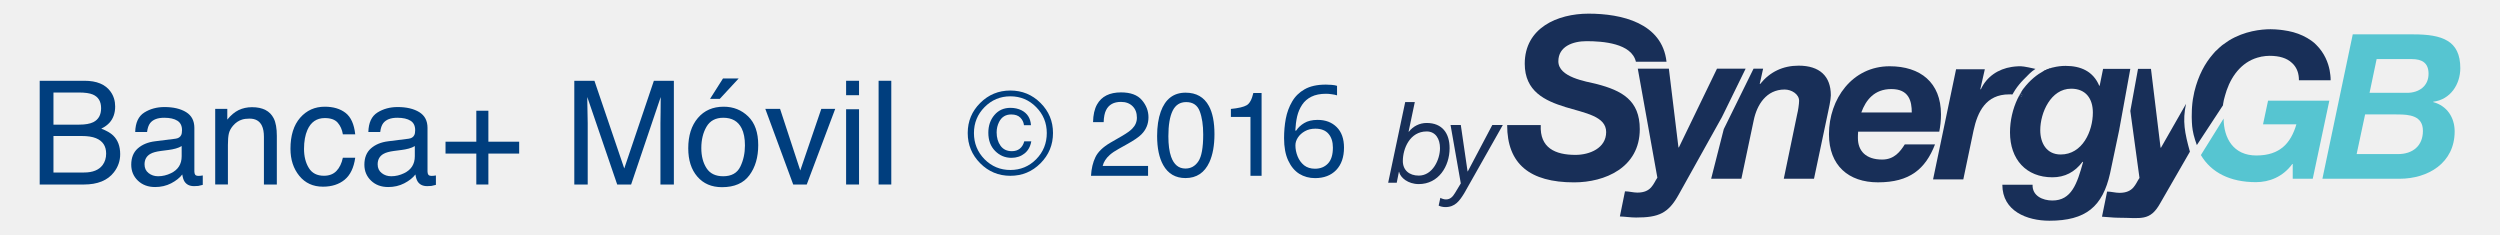
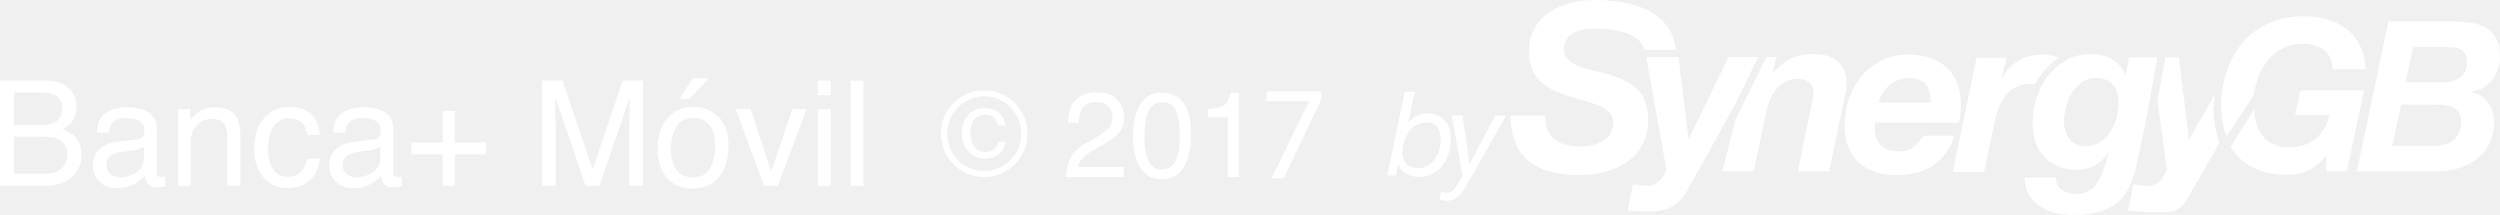
- <svg xmlns="http://www.w3.org/2000/svg" version="1.1" id="Layer_1" x="0px" y="0px" width="320px" height="30px" viewBox="0 0 320 30" enable-background="new 0 0 320 30" xml:space="preserve">
+ <svg xmlns="http://www.w3.org/2000/svg" version="1.1" id="Layer_1" x="0px" y="0px" width="313.806px" height="26.98px" viewBox="0 0 313.806 26.98" enable-background="new 0 0 313.806 26.98" xml:space="preserve">
  <g>
    <g>
-       <path fill="#56C5D1" d="M311.454,13.07v-0.051c2.172-0.26,3.465-2.201,3.465-4.296c0-3.521-2.302-4.325-6.001-4.325h-7.766    l-3.884,18.483h9.86c3.7,0,7.068-2.047,7.068-6.059C314.197,15.037,313.213,13.537,311.454,13.07z M306.951,19.723h-5.099v-0.004    h-0.202l1.084-5.075h3.987c0.021,0,0.04,0.006,0.057,0.006h0.142c1.48,0,3.214,0.156,3.214,2.094    C310.134,18.711,308.785,19.723,306.951,19.723z M308.113,11.882h-4.604V11.88h-0.206l0.907-4.322h4.294    c0.011,0,0.018,0.004,0.022,0.004h0.18c1.324,0,2.149,0.491,2.149,1.884C310.856,11.051,309.592,11.882,308.113,11.882z" />
+       <path fill="#FFFFFF" d="M127.377,20.611c-1.057,1.064-2.334,1.598-3.836,1.598s-2.781-0.533-3.84-1.598    c-1.059-1.062-1.588-2.346-1.588-3.85c0-1.496,0.529-2.771,1.588-3.824c1.059-1.055,2.338-1.582,3.84-1.582    s2.779,0.527,3.836,1.582c1.061,1.053,1.588,2.328,1.588,3.824C128.965,18.266,128.438,19.549,127.377,20.611 M120.26,13.469    c-0.904,0.912-1.355,2.012-1.355,3.303c0,1.301,0.451,2.406,1.342,3.324c0.91,0.914,2.006,1.375,3.295,1.375    s2.387-0.461,3.291-1.375c0.896-0.918,1.342-2.023,1.342-3.324c0-1.291-0.445-2.391-1.348-3.303    c-0.9-0.916-1.996-1.375-3.285-1.375C122.254,12.094,121.16,12.553,120.26,13.469 M125.342,19.369    c-0.465,0.365-1.02,0.549-1.662,0.549c-0.811,0-1.504-0.291-2.082-0.871c-0.572-0.582-0.861-1.354-0.861-2.32    c0-0.902,0.26-1.654,0.777-2.26c0.52-0.605,1.197-0.908,2.035-0.908c0.523,0,0.996,0.105,1.424,0.316    c0.73,0.379,1.129,1.01,1.193,1.893h-0.893c-0.045-0.371-0.197-0.691-0.467-0.961c-0.262-0.271-0.648-0.406-1.158-0.406    c-0.709,0-1.227,0.318-1.545,0.959c-0.207,0.408-0.312,0.85-0.312,1.324c0,0.674,0.17,1.24,0.502,1.703    c0.332,0.459,0.811,0.688,1.436,0.688c0.406,0,0.742-0.105,1.016-0.32c0.266-0.215,0.457-0.523,0.564-0.936h0.893    C126.09,18.482,125.803,19,125.342,19.369" />
+       <path fill="#FFFFFF" d="M134.365,19.83c0.334-0.676,0.971-1.289,1.918-1.84l1.42-0.818c0.637-0.371,1.082-0.688,1.34-0.949    c0.402-0.41,0.602-0.879,0.602-1.404c0-0.617-0.184-1.111-0.553-1.471c-0.367-0.361-0.861-0.543-1.479-0.543    c-0.908,0-1.541,0.344-1.889,1.037c-0.186,0.369-0.291,0.883-0.309,1.539h-1.354c0.016-0.92,0.188-1.674,0.512-2.252    c0.572-1.023,1.59-1.537,3.049-1.537c1.213,0,2.096,0.326,2.654,0.98c0.561,0.658,0.84,1.385,0.84,2.189    c0,0.846-0.297,1.57-0.896,2.17c-0.342,0.352-0.961,0.775-1.854,1.271l-1.01,0.562c-0.482,0.268-0.861,0.52-1.139,0.76    c-0.492,0.43-0.803,0.906-0.93,1.426h5.773v1.258h-7.258C133.85,21.297,134.043,20.504,134.365,19.83" />
+       <path fill="#FFFFFF" d="M148.807,13.32c0.473,0.873,0.711,2.066,0.711,3.584c0,1.438-0.219,2.627-0.645,3.568    c-0.621,1.348-1.635,2.023-3.043,2.023c-1.27,0-2.215-0.551-2.836-1.654c-0.518-0.922-0.779-2.158-0.779-3.709    c0-1.203,0.158-2.232,0.469-3.096c0.582-1.605,1.633-2.408,3.154-2.408C147.207,11.629,148.197,12.195,148.807,13.32     M147.469,20.369c0.408-0.611,0.613-1.748,0.613-3.412c0-1.203-0.148-2.189-0.443-2.967c-0.297-0.777-0.869-1.162-1.725-1.162    c-0.783,0-1.355,0.365-1.721,1.102c-0.363,0.736-0.543,1.822-0.543,3.254c0,1.078,0.115,1.945,0.348,2.602    c0.354,0.998,0.961,1.5,1.818,1.5C146.508,21.285,147.061,20.979,147.469,20.369" />
+       <path fill="#FFFFFF" d="M151.607,14.717v-1.02c0.961-0.094,1.629-0.25,2.008-0.469c0.381-0.219,0.664-0.738,0.85-1.555h1.049    v10.535h-1.418v-7.492H151.607z" />
+       <path fill="#FFFFFF" d="M0,10.115h5.709c1.553,0,2.66,0.461,3.318,1.385c0.385,0.545,0.578,1.176,0.578,1.887    c0,0.834-0.236,1.516-0.709,2.049c-0.248,0.281-0.602,0.539-1.059,0.771c0.672,0.26,1.184,0.549,1.516,0.873    c0.594,0.574,0.891,1.369,0.891,2.381c0,0.852-0.273,1.621-0.803,2.311c-0.803,1.029-2.076,1.545-3.828,1.545H0V10.115z     M5.041,15.695c0.762,0,1.354-0.105,1.777-0.314c0.664-0.328,0.998-0.922,0.998-1.777c0-0.863-0.352-1.445-1.062-1.744    c-0.398-0.168-0.994-0.254-1.779-0.254H1.752v4.09H5.041z M5.643,21.787c1.109,0,1.895-0.314,2.367-0.951    c0.299-0.402,0.443-0.885,0.443-1.455c0-0.959-0.43-1.611-1.297-1.961c-0.457-0.186-1.064-0.277-1.82-0.277H1.752v4.645H5.643z" />
+       <path fill="#FFFFFF" d="M17.262,17.492c0.369-0.047,0.617-0.205,0.746-0.465c0.07-0.146,0.107-0.354,0.107-0.625    c0-0.553-0.195-0.953-0.586-1.203c-0.393-0.25-0.955-0.375-1.684-0.375c-0.842,0-1.443,0.229-1.795,0.688    c-0.193,0.252-0.322,0.629-0.387,1.127h-1.508c0.029-1.189,0.412-2.016,1.156-2.48c0.736-0.467,1.592-0.697,2.566-0.697    c1.133,0,2.053,0.213,2.758,0.646c0.701,0.432,1.051,1.1,1.051,2.012v5.545c0,0.166,0.033,0.301,0.104,0.402    c0.068,0.104,0.215,0.154,0.434,0.154c0.074,0,0.156-0.004,0.244-0.014c0.09-0.01,0.186-0.021,0.285-0.037v1.191    c-0.25,0.072-0.441,0.117-0.572,0.133c-0.131,0.02-0.312,0.029-0.537,0.029c-0.559,0-0.963-0.199-1.217-0.594    c-0.133-0.209-0.223-0.506-0.277-0.889c-0.33,0.43-0.803,0.805-1.418,1.123c-0.619,0.316-1.295,0.475-2.043,0.475    c-0.891,0-1.619-0.271-2.186-0.812c-0.566-0.539-0.848-1.217-0.848-2.031c0-0.893,0.279-1.582,0.832-2.074    c0.559-0.49,1.289-0.793,2.193-0.904L17.262,17.492z M13.857,21.861c0.34,0.27,0.744,0.404,1.211,0.404    c0.568,0,1.123-0.133,1.652-0.395c0.9-0.439,1.35-1.152,1.35-2.146v-1.299c-0.199,0.127-0.453,0.23-0.762,0.316    c-0.311,0.082-0.615,0.141-0.916,0.178l-0.977,0.131c-0.588,0.074-1.027,0.195-1.324,0.363c-0.496,0.281-0.748,0.729-0.748,1.344    C13.344,21.225,13.516,21.592,13.857,21.861" />
+       <path fill="#FFFFFF" d="M22.338,13.693h1.539v1.363c0.453-0.561,0.938-0.967,1.443-1.213c0.51-0.244,1.078-0.365,1.701-0.365    c1.363,0,2.287,0.475,2.768,1.428c0.262,0.521,0.393,1.268,0.393,2.236v6.174h-1.645v-6.064c0-0.59-0.082-1.064-0.258-1.422    c-0.289-0.598-0.811-0.896-1.564-0.896c-0.383,0-0.697,0.037-0.943,0.115c-0.441,0.133-0.836,0.395-1.17,0.793    c-0.268,0.318-0.441,0.645-0.523,0.982c-0.08,0.338-0.121,0.822-0.121,1.451v5.041h-1.619V13.693z" />
+       <path fill="#FFFFFF" d="M38.93,14.203c0.682,0.529,1.09,1.436,1.227,2.725h-1.572c-0.096-0.592-0.314-1.086-0.656-1.479    c-0.34-0.393-0.887-0.588-1.645-0.588c-1.027,0-1.766,0.502-2.207,1.506c-0.289,0.652-0.432,1.457-0.432,2.414    c0,0.963,0.203,1.775,0.609,2.434c0.406,0.66,1.049,0.986,1.922,0.986c0.67,0,1.203-0.203,1.598-0.613    c0.389-0.408,0.662-0.967,0.811-1.678h1.572c-0.178,1.277-0.629,2.207-1.346,2.799c-0.719,0.592-1.641,0.885-2.76,0.885    c-1.256,0-2.26-0.459-3.008-1.377c-0.752-0.922-1.127-2.07-1.127-3.447c0-1.689,0.412-3.002,1.232-3.945    c0.82-0.941,1.867-1.408,3.135-1.408C37.367,13.416,38.252,13.678,38.93,14.203" />
+       <path fill="#FFFFFF" d="M46.934,17.492c0.373-0.047,0.619-0.205,0.744-0.465c0.076-0.146,0.107-0.354,0.107-0.625    c0-0.553-0.195-0.953-0.586-1.203c-0.389-0.25-0.951-0.375-1.684-0.375c-0.838,0-1.439,0.229-1.793,0.688    c-0.197,0.252-0.326,0.629-0.385,1.127h-1.51c0.031-1.189,0.414-2.016,1.154-2.48c0.736-0.467,1.596-0.697,2.57-0.697    c1.133,0,2.049,0.213,2.758,0.646c0.699,0.432,1.051,1.1,1.051,2.012v5.545c0,0.166,0.031,0.301,0.1,0.402    c0.07,0.104,0.215,0.154,0.438,0.154c0.076,0,0.152-0.004,0.242-0.014s0.188-0.021,0.287-0.037v1.191    c-0.252,0.072-0.443,0.117-0.574,0.133c-0.135,0.02-0.312,0.029-0.537,0.029c-0.559,0-0.961-0.199-1.217-0.594    c-0.131-0.209-0.223-0.506-0.277-0.889c-0.33,0.43-0.801,0.805-1.42,1.123c-0.615,0.316-1.295,0.475-2.039,0.475    c-0.895,0-1.619-0.271-2.188-0.812c-0.564-0.539-0.848-1.217-0.848-2.031c0-0.893,0.279-1.582,0.834-2.074    c0.557-0.49,1.291-0.793,2.193-0.904L46.934,17.492z M43.527,21.861c0.34,0.27,0.746,0.404,1.213,0.404    c0.568,0,1.121-0.133,1.652-0.395c0.9-0.439,1.35-1.152,1.35-2.146v-1.299c-0.199,0.127-0.451,0.23-0.764,0.316    c-0.309,0.082-0.617,0.141-0.914,0.178l-0.979,0.131c-0.586,0.074-1.023,0.195-1.32,0.363c-0.5,0.281-0.75,0.729-0.75,1.344    C43.016,21.225,43.186,21.592,43.527,21.861" />
+       <polygon fill="#FFFFFF" points="51.652,19.381 51.652,17.871 55.566,17.871 55.566,13.926 57.107,13.926 57.107,17.871     61.023,17.871 61.023,19.381 57.107,19.381 57.107,23.316 55.566,23.316 55.566,19.381   " />
+       <path fill="#FFFFFF" d="M68.043,10.115h2.561L74.4,21.277l3.766-11.162h2.543v13.201h-1.707v-7.791c0-0.27,0.01-0.715,0.021-1.34    c0.01-0.621,0.016-1.291,0.016-2.002l-3.77,11.133h-1.768l-3.809-11.133v0.404c0,0.322,0.01,0.812,0.025,1.477    c0.02,0.66,0.029,1.15,0.029,1.461v7.791h-1.705V10.115z" />
+       <path fill="#FFFFFF" d="M90.172,14.654c0.852,0.824,1.275,2.039,1.275,3.645c0,1.551-0.373,2.83-1.125,3.842    c-0.748,1.01-1.908,1.518-3.486,1.518c-1.316,0-2.359-0.449-3.135-1.344c-0.77-0.895-1.156-2.098-1.156-3.605    c0-1.615,0.406-2.9,1.223-3.859c0.812-0.955,1.906-1.434,3.283-1.434C88.279,13.416,89.318,13.828,90.172,14.654 M89.172,21.049    c0.391-0.811,0.588-1.713,0.588-2.707c0-0.896-0.141-1.627-0.426-2.189c-0.449-0.885-1.227-1.328-2.33-1.328    c-0.979,0-1.688,0.375-2.133,1.131c-0.441,0.754-0.664,1.664-0.664,2.729c0,1.023,0.223,1.875,0.664,2.559    c0.445,0.682,1.15,1.023,2.117,1.023C88.047,22.266,88.773,21.859,89.172,21.049 M88.959,9.82l-2.398,2.596h-1.244l1.648-2.596    H88.959z" />
+       <polygon fill="#FFFFFF" points="94.229,13.693 96.803,21.527 99.477,13.693 101.248,13.693 97.625,23.316 95.902,23.316     92.354,13.693   " />
+       <path fill="#FFFFFF" d="M102.637,10.115h1.643v1.834h-1.643V10.115z M102.637,13.736h1.643v9.578h-1.643V13.736z" />
+       <rect x="106.77" y="10.115" fill="#FFFFFF" width="1.617" height="13.203" />
      <g>
-         <path fill="#182F58" d="M182.614,15.74c-0.911,0-1.736,0.418-2.287,1.129l-0.026-0.029l0.794-3.774h-1.229l-2.181,10.323h1.098     l0.273-1.387h0.031c0.156,0.736,1.139,1.561,2.514,1.561c2.529,0,3.948-2.27,3.948-4.598     C185.549,17.057,184.606,15.74,182.614,15.74z M181.601,22.477c-1.213,0-2.038-0.693-2.038-1.863c0-1.59,0.896-3.789,3.052-3.789     c1.141,0,1.705,0.955,1.705,2.141C184.319,20.426,183.379,22.477,181.601,22.477z" />
-         <path fill="#182F58" d="M187.878,21.939h-0.029l-0.866-5.941h-1.314l1.314,7.475l-0.75,1.242     c-0.288,0.477-0.608,0.812-1.159,0.812c-0.216,0-0.521-0.09-0.71-0.205l-0.215,0.998c0.233,0.115,0.566,0.188,0.854,0.188     c1.256,0,1.809-0.793,2.414-1.766l4.945-8.744h-1.346L187.878,21.939z" />
+         <path fill="#FFFFFF" d="M310.275,11.521v-0.049c2.213-0.266,3.529-2.24,3.529-4.373c0-3.586-2.342-4.402-6.109-4.402h-7.904     l-3.953,18.811h10.037c3.766,0,7.193-2.08,7.193-6.164C313.068,13.525,312.066,11.998,310.275,11.521z M305.691,18.295h-5.188     v-0.002h-0.209l1.107-5.164h4.059c0.021,0,0.039,0.002,0.059,0.002h0.145c1.504,0,3.268,0.16,3.268,2.135     C308.932,17.266,307.562,18.295,305.691,18.295z M306.877,10.314h-4.688v-0.002h-0.207l0.922-4.4h4.373     c0.008,0,0.016,0.002,0.021,0.002h0.182c1.346,0,2.189,0.502,2.189,1.922C309.67,9.469,308.381,10.314,306.877,10.314z" />
+         <g>
+           <path fill="#FFFFFF" d="M179.129,14.242c-0.928,0-1.768,0.426-2.326,1.146l-0.029-0.027l0.811-3.842h-1.252l-2.221,10.508h1.117      l0.279-1.414h0.029c0.162,0.752,1.162,1.59,2.561,1.59c2.576,0,4.018-2.311,4.018-4.68      C182.115,15.582,181.158,14.242,179.129,14.242z M178.098,21.1c-1.234,0-2.074-0.705-2.074-1.898      c0-1.619,0.912-3.855,3.105-3.855c1.162,0,1.734,0.971,1.734,2.178C180.863,19.01,179.908,21.1,178.098,21.1z" />
+           <path fill="#FFFFFF" d="M184.49,20.553h-0.031l-0.881-6.047h-1.34l1.34,7.605l-0.766,1.266c-0.295,0.486-0.617,0.824-1.18,0.824      c-0.221,0-0.529-0.088-0.721-0.205l-0.221,1.014c0.236,0.119,0.576,0.193,0.869,0.193c1.281,0,1.84-0.809,2.457-1.795      l5.033-8.902h-1.367L184.49,20.553z" />
+         </g>
+         <polygon fill="#FFFFFF" points="218.072,11.781 217.6,12.746 218.035,11.969    " />
+         <g>
+           <path fill="#FFFFFF" d="M206.895,15.047c0-3.762-2.322-5.025-5.611-5.879c-1.441-0.352-4.998-0.881-4.998-2.967      c0-1.943,1.91-2.617,3.674-2.617c2.146,0,5.869,0.277,6.432,2.68h3.986C209.818,1.203,204.516,0,200.225,0      c-4.057,0-8.318,1.852-8.318,6.525c0,3.611,2.646,4.816,5.291,5.641c2.615,0.795,5.32,1.205,5.32,3.262      c0,2.086-2.145,2.971-3.998,2.971c-2.643,0-4.674-0.912-4.525-3.883h-4.377c0,5.059,2.938,7.467,8.727,7.467      C202.34,21.982,206.895,20.07,206.895,15.047z" />
+           <path fill="#FFFFFF" d="M227.596,6.775c-2.051,0-3.744,0.805-5.021,2.389h-0.055l0.445-2h-1.242l-3.887,7.881l-1.643,6.463      h3.939l1.609-7.629c0.416-1.998,1.639-3.994,4.023-3.994c0.916,0,1.887,0.611,1.887,1.471c0,0.389-0.137,1.328-0.25,1.746      l-1.746,8.406h3.938l1.777-8.406c0.109-0.498,0.418-1.885,0.418-2.467C231.789,8.137,230.316,6.775,227.596,6.775z" />
+           <path fill="#FFFFFF" d="M218.072,12.51l2.619-5.346h-1.502h-2.23L211.99,17.43h-0.055l-1.248-10.266h-4.051l2.553,14.207      c-0.527,0.75-0.75,1.941-2.607,1.941c-0.527,0-1.084-0.166-1.611-0.166l-0.666,3.275c0.695,0.025,1.416,0.137,2.109,0.137      c2.969,0,4.217-0.555,5.576-3.023l5.609-10.061L218.072,12.51z" />
+           <g>
+             <path fill="#FFFFFF" d="M245.916,15.373c0.139-0.695,0.223-1.471,0.223-2.248c0-4.162-2.691-6.271-6.689-6.271       c-4.883,0-7.906,4.271-7.906,8.854c0,4.078,2.553,6.268,6.383,6.268c4.135,0,6.186-1.719,7.434-4.939h-3.939       c-0.584,0.918-1.359,1.971-2.941,1.971c-2.135,0-3.164-1.135-3.164-2.801c0-0.223,0-0.473,0.029-0.832H245.916z M239.672,9.822       c2.303,0,2.662,1.582,2.662,3.053h-6.576C236.344,11.266,237.451,9.822,239.672,9.822z" />
+           </g>
+           <path fill="#FFFFFF" d="M256.266,6.854c-0.025,0-0.053,0.006-0.08,0.006c0.033-0.002,0.062-0.004,0.096-0.004      C256.277,6.855,256.271,6.854,256.266,6.854z" />
+           <path fill="#FFFFFF" d="M256.682,10.768l0.039-0.195l-0.203-0.174c-0.062,0.098-0.123,0.197-0.184,0.299      C256.451,10.721,256.566,10.742,256.682,10.768z" />
+           <path fill="#FFFFFF" d="M278.068,11.75l-3.264,5.711h-0.055l-1.248-10.266h-1.693l-0.998,5.482l1.193,8.723      c-0.527,0.752-0.75,1.945-2.607,1.945c-0.527,0-1.084-0.168-1.611-0.168l-0.666,3.275c0.695,0.025,1.416,0.137,2.109,0.137      c2.969,0,4.146,0.529,5.506-1.941l3.84-6.664C277.895,15.539,277.584,13.984,278.068,11.75z" />
+           <path fill="#FFFFFF" d="M255.445,10.535c0.111-0.203,0.229-0.4,0.352-0.588c0.336-0.508,0.705-0.955,1.086-1.342      c0.596-0.602,1.014-1.068,1.568-1.41c-1.494-0.336-1.744-0.352-2.17-0.34c-0.033,0-0.062,0.002-0.096,0.004      c-0.146,0.002-0.295,0.014-0.439,0.027c-0.158,0.016-0.283,0.035-0.389,0.053c-1.742,0.262-3.273,1.258-4.031,2.938      l-0.055-0.055l0.582-2.582h-3.744l-3,14.346h3.941l1.332-6.354c0.527-2.441,1.609-4.715,4.633-4.715      C255.24,10.518,255.223,10.502,255.445,10.535z" />
+           <path fill="#FFFFFF" d="M269.377,15.08h-0.002l0.752-4.129l0.684-3.756V7.193h-3.549l-0.445,2.193h-0.055      c-0.805-1.887-2.414-2.582-4.385-2.582c-0.559,0-1.086,0.068-1.584,0.191c-0.156,0.055-0.736,0.17-1.297,0.482      c-0.811,0.449-1.715,1.119-2.604,2.285c-0.119,0.156-0.262,0.463-0.375,0.635l0.203,0.174l-0.039,0.195      c-0.115-0.025-0.23-0.047-0.348-0.07c-0.068,0.119-0.137,0.238-0.203,0.365c-0.648,1.355-0.996,2.895-0.996,4.4      c0,3.523,2.109,5.855,5.521,5.855c1.609,0,2.914-0.666,3.939-2.027l0.055,0.057c-0.775,2.803-1.496,4.996-3.994,4.996      c-1.275,0-2.637-0.611-2.582-2.055h-3.938c0,3.441,3.217,4.691,6.131,4.691c4.746,0,6.939-1.834,7.908-6.189L269.377,15.08z       M261.738,18.35c-1.83,0-2.664-1.471-2.664-3.164c0-2.303,1.389-5.41,4.025-5.41c1.914,0,2.828,1.303,2.828,3.107      C265.928,15.324,264.57,18.35,261.738,18.35z" />
+           <path fill="#FFFFFF" d="M259.496,7.479c0.047,0.02,0.096,0.035,0.143,0.057c0.562-0.312,0.998-0.484,1.154-0.539      C260.334,7.111,259.904,7.275,259.496,7.479z" />
+           <path fill="#FFFFFF" d="M256.318,10.693c-0.064,0.121-0.127,0.244-0.188,0.369c0.066-0.127,0.135-0.246,0.203-0.365      C256.328,10.695,256.324,10.695,256.318,10.693z" />
+           <path fill="#FFFFFF" d="M256.518,10.398l-0.025-0.02c-0.061,0.104-0.119,0.207-0.174,0.314c0.006,0.002,0.01,0.002,0.016,0.004      C256.395,10.596,256.455,10.496,256.518,10.398z" />
+           <path fill="#FFFFFF" d="M256.863,9.904l0.029-0.141c-0.141,0.199-0.275,0.404-0.4,0.615l0.025,0.02      C256.631,10.227,256.742,10.062,256.863,9.904z" />
+         </g>
+         <path fill="#FFFFFF" d="M282.902,11.758c0-0.006,0-0.01,0-0.012c0.057-0.406,0.121-0.6,0.26-1.098     c0.004-0.027,0.014-0.055,0.021-0.08c0.053-0.186,0.107-0.373,0.172-0.562c0.732-2.121,2.193-3.924,4.459-4.387     c0.016-0.006,0.027-0.012,0.045-0.016c0,0,0.049-0.008,0.115-0.016c0.314-0.057,0.639-0.092,0.982-0.092     c1.266,0,2.252,0.291,2.912,0.924c0.084,0.074,0.162,0.152,0.236,0.234c0.012,0.016,0.023,0.033,0.035,0.051     c0.387,0.463,0.643,1.096,0.637,1.979h4.135c0-0.473-0.057-0.9-0.133-1.32c-0.189-0.945-0.652-2.223-1.738-3.295     c-0.094-0.088-0.178-0.182-0.277-0.264c-0.117-0.1-0.248-0.197-0.377-0.295c-0.684-0.477-1.465-0.85-2.338-1.092     c-0.012-0.006-0.025-0.008-0.037-0.012c-0.402-0.109-0.828-0.186-1.26-0.248c-0.125-0.018-0.246-0.039-0.381-0.053     c-0.418-0.045-0.846-0.072-1.283-0.076c-1.252,0.006-3.385,0.229-5.416,1.463c-0.123,0.078-0.242,0.166-0.361,0.25     c-0.178,0.119-0.354,0.234-0.529,0.371c-0.252,0.205-0.494,0.428-0.73,0.656c-0.053,0.055-0.109,0.098-0.164,0.152     c-0.107,0.113-0.203,0.24-0.311,0.357c-1.025,1.174-1.898,2.748-2.424,4.902c-0.07,0.309-0.135,0.629-0.189,0.965     c0,0.014-0.002,0.027-0.004,0.043c-0.049,0.307-0.082,0.629-0.105,0.959c-0.012,0.115-0.018,0.234-0.023,0.355     c-0.016,0.283-0.023,0.57-0.018,0.863c0,0.086,0.002,0.174,0.002,0.26c0.027,0.805,0.039,1.266,0.244,2.145     c0.102,0.441,0.262,0.898,0.42,1.357l3.404-5.184C282.891,11.881,282.893,11.826,282.902,11.758z" />
+         <path fill="#FFFFFF" d="M288.1,14.422h4.346c-0.713,2.396-2.084,4.055-5.217,4.055c-2.986,0-4.25-2.244-4.264-4.809l-2.961,4.756     c1.344,2.279,3.805,3.531,7.172,3.531c1.74,0,3.502-0.686,4.742-2.371h0.053v1.922h2.609l2.158-10.166h-7.982L288.1,14.422z" />
      </g>
-       <polygon fill="#182F58" points="220.873,13.321 220.407,14.272 220.836,13.505   " />
      <g>
-         <path fill="#182F58" d="M209.891,16.529c0-3.693-2.28-4.934-5.516-5.774c-1.414-0.346-4.906-0.863-4.906-2.912     c0-1.912,1.876-2.573,3.609-2.573c2.107,0,5.764,0.274,6.319,2.634h3.917c-0.554-4.973-5.76-6.156-9.978-6.156     c-3.983,0-8.169,1.819-8.169,6.41c0,3.551,2.599,4.734,5.194,5.543c2.57,0.781,5.228,1.186,5.228,3.204     c0,2.053-2.106,2.92-3.929,2.92c-2.595,0-4.59-0.896-4.443-3.814h-4.301c0,4.969,2.887,7.332,8.574,7.332     C205.415,23.342,209.891,21.467,209.891,16.529z" />
-         <path fill="#182F58" d="M230.229,8.404c-2.018,0-3.679,0.793-4.933,2.347h-0.051l0.434-1.964h-1.223l-3.814,7.743l-1.615,6.352     h3.87l1.582-7.497c0.406-1.962,1.607-3.926,3.952-3.926c0.896,0,1.854,0.6,1.854,1.444c0,0.385-0.136,1.306-0.247,1.719     l-1.714,8.259h3.868l1.744-8.259c0.109-0.489,0.411-1.852,0.411-2.425C234.347,9.742,232.902,8.404,230.229,8.404z" />
-         <path fill="#182F58" d="M220.873,14.039l2.57-5.252h-1.475h-2.191l-4.881,10.084h-0.053l-1.228-10.084h-3.979l2.507,13.956     c-0.518,0.738-0.737,1.91-2.561,1.91c-0.52,0-1.066-0.164-1.584-0.164l-0.654,3.219c0.685,0.023,1.39,0.135,2.074,0.135     c2.914,0,4.141-0.545,5.477-2.973l5.511-9.883L220.873,14.039z" />
-         <g>
-           <path fill="#182F58" d="M248.226,16.852c0.136-0.684,0.22-1.446,0.22-2.209c0-4.089-2.646-6.162-6.572-6.162      c-4.797,0-7.766,4.199-7.766,8.7c0,4.006,2.505,6.158,6.27,6.158c4.06,0,6.073-1.691,7.302-4.852h-3.871      c-0.571,0.898-1.336,1.936-2.888,1.936c-2.099,0-3.109-1.117-3.109-2.752c0-0.221,0-0.467,0.028-0.818H248.226z M242.091,11.399      c2.265,0,2.616,1.554,2.616,2.999h-6.459C238.821,12.815,239.91,11.399,242.091,11.399z" />
-         </g>
-         <path fill="#182F58" d="M258.392,8.48c-0.023,0-0.051,0.006-0.077,0.006c0.033-0.002,0.061-0.002,0.093-0.002     C258.403,8.484,258.396,8.48,258.392,8.48z" />
-         <path fill="#182F58" d="M258.801,12.328l0.042-0.191l-0.201-0.17c-0.062,0.093-0.121,0.191-0.181,0.292     C258.574,12.281,258.688,12.304,258.801,12.328z" />
-         <path fill="#182F58" d="M279.812,13.293l-3.204,5.609h-0.056l-1.227-10.084h-1.659l-0.984,5.384l1.172,8.572     c-0.517,0.736-0.734,1.91-2.561,1.91c-0.519,0-1.065-0.164-1.583-0.164l-0.655,3.217c0.685,0.027,1.392,0.133,2.075,0.133     c2.914,0,4.07,0.521,5.406-1.906l3.773-6.549C279.642,17.016,279.337,15.488,279.812,13.293z" />
-         <path fill="#182F58" d="M257.586,12.097c0.11-0.199,0.227-0.392,0.347-0.578c0.33-0.497,0.693-0.936,1.068-1.316     c0.583-0.592,0.996-1.049,1.538-1.385c-1.467-0.332-1.713-0.344-2.132-0.334c-0.032,0-0.06,0-0.093,0.002     c-0.145,0.004-0.287,0.016-0.431,0.029c-0.156,0.017-0.28,0.033-0.383,0.051c-1.711,0.26-3.217,1.236-3.961,2.889l-0.054-0.056     l0.573-2.535h-3.68l-2.945,14.095h3.871l1.308-6.246c0.516-2.397,1.58-4.633,4.554-4.633     C257.385,12.08,257.368,12.068,257.586,12.097z" />
-         <path fill="#182F58" d="M271.274,16.564h-0.004l0.74-4.057l0.671-3.689V8.815h-3.487l-0.436,2.155h-0.056     c-0.787-1.854-2.372-2.537-4.308-2.537c-0.545,0-1.064,0.068-1.556,0.188c-0.153,0.055-0.723,0.169-1.271,0.475     c-0.802,0.443-1.685,1.1-2.561,2.246c-0.117,0.153-0.255,0.455-0.366,0.625l0.201,0.17l-0.042,0.191     c-0.113-0.023-0.227-0.047-0.34-0.069c-0.069,0.115-0.136,0.235-0.2,0.358c-0.636,1.332-0.979,2.844-0.979,4.327     c0,3.459,2.071,5.75,5.425,5.75c1.583,0,2.863-0.654,3.868-1.992l0.058,0.055c-0.761,2.754-1.474,4.908-3.926,4.908     c-1.251,0-2.591-0.602-2.535-2.018h-3.87c0,3.381,3.161,4.605,6.021,4.605c4.663,0,6.818-1.801,7.771-6.078L271.274,16.564z      M263.771,19.775c-1.8,0-2.618-1.445-2.618-3.107c0-2.261,1.362-5.315,3.954-5.315c1.879,0,2.779,1.279,2.779,3.054     C267.886,16.805,266.552,19.775,263.771,19.775z" />
-         <path fill="#182F58" d="M261.568,9.095c0.045,0.021,0.093,0.037,0.14,0.057c0.552-0.306,0.979-0.477,1.132-0.531     C262.389,8.735,261.967,8.896,261.568,9.095z" />
-         <path fill="#182F58" d="M258.445,12.254c-0.062,0.118-0.124,0.239-0.185,0.362c0.064-0.123,0.131-0.243,0.2-0.358     C258.454,12.256,258.452,12.256,258.445,12.254z" />
-         <path fill="#182F58" d="M258.642,11.966l-0.024-0.021c-0.061,0.102-0.118,0.204-0.172,0.309c0.007,0.002,0.009,0.002,0.016,0.004     C258.521,12.158,258.579,12.059,258.642,11.966z" />
-         <path fill="#182F58" d="M258.981,11.481l0.026-0.14c-0.136,0.195-0.271,0.397-0.391,0.604l0.024,0.021     C258.753,11.796,258.863,11.634,258.981,11.481z" />
-       </g>
-       <path fill="#182F58" d="M284.562,13.298c0-0.005,0-0.008,0-0.008c0.053-0.402,0.117-0.591,0.251-1.083    c0.007-0.024,0.018-0.05,0.022-0.073c0.049-0.184,0.106-0.367,0.171-0.557c0.72-2.082,2.153-3.854,4.379-4.307    c0.015-0.006,0.026-0.012,0.042-0.018c0,0,0.049-0.008,0.118-0.015c0.307-0.056,0.628-0.092,0.966-0.092    c1.241,0,2.21,0.288,2.858,0.909c0.082,0.071,0.156,0.149,0.231,0.231c0.012,0.015,0.024,0.03,0.035,0.046    c0.381,0.459,0.63,1.078,0.627,1.945h4.06c0-0.462-0.056-0.885-0.13-1.297c-0.184-0.928-0.64-2.183-1.709-3.236    c-0.091-0.086-0.173-0.18-0.269-0.259c-0.118-0.1-0.243-0.195-0.374-0.29c-0.669-0.469-1.436-0.834-2.294-1.072    c-0.015-0.003-0.026-0.007-0.039-0.01c-0.395-0.109-0.813-0.185-1.236-0.246c-0.124-0.017-0.242-0.035-0.375-0.049    c-0.409-0.047-0.83-0.074-1.259-0.077c-1.229,0.005-3.325,0.225-5.321,1.438c-0.119,0.076-0.237,0.162-0.355,0.244    c-0.173,0.119-0.347,0.229-0.52,0.364c-0.247,0.201-0.485,0.42-0.716,0.647c-0.052,0.051-0.107,0.094-0.163,0.148    c-0.106,0.111-0.201,0.235-0.306,0.35c-1.007,1.155-1.865,2.699-2.381,4.815c-0.069,0.302-0.132,0.617-0.185,0.949    c0,0.013-0.002,0.026-0.005,0.042c-0.047,0.303-0.08,0.618-0.104,0.942c-0.011,0.112-0.018,0.231-0.021,0.35    c-0.016,0.279-0.022,0.562-0.018,0.849c0,0.084,0.002,0.171,0.002,0.253c0.026,0.792,0.037,1.242,0.239,2.109    c0.101,0.434,0.258,0.881,0.414,1.332l3.345-5.094C284.551,13.419,284.553,13.367,284.562,13.298z" />
-       <path fill="#56C5D1" d="M289.667,15.916h4.271c-0.702,2.355-2.048,3.986-5.126,3.986c-2.934,0-4.176-2.203-4.188-4.729    l-2.912,4.674c1.321,2.24,3.741,3.469,7.047,3.469c1.709,0,3.442-0.67,4.66-2.328h0.05v1.889h2.564l2.122-9.989h-7.844    L289.667,15.916z" />
-     </g>
-     <g>
-       <g>
-         <g>
-           <g>
-             <path fill="#003E7E" d="M133.187,20.898c-1.063,1.068-2.351,1.604-3.861,1.604c-1.508,0-2.796-0.535-3.859-1.604       c-1.065-1.072-1.599-2.363-1.599-3.873c0-1.506,0.534-2.787,1.599-3.846c1.062-1.062,2.351-1.592,3.859-1.592       c1.51,0,2.797,0.53,3.861,1.592c1.065,1.059,1.597,2.34,1.597,3.846C134.784,18.535,134.252,19.826,133.187,20.898z        M126.023,13.711c-0.906,0.918-1.358,2.025-1.358,3.324c0,1.303,0.451,2.42,1.35,3.342c0.912,0.92,2.014,1.381,3.311,1.381       c1.298,0,2.401-0.461,3.312-1.381c0.901-0.922,1.351-2.039,1.351-3.342c0-1.299-0.454-2.406-1.359-3.324       c-0.906-0.92-2.005-1.382-3.303-1.382C128.034,12.33,126.934,12.792,126.023,13.711z M131.138,19.645       c-0.467,0.369-1.021,0.557-1.671,0.557c-0.815,0-1.513-0.297-2.092-0.879c-0.578-0.586-0.869-1.361-0.869-2.332       c0-0.908,0.263-1.668,0.785-2.275c0.521-0.61,1.204-0.912,2.044-0.912c0.527,0,1.005,0.105,1.431,0.318       c0.737,0.381,1.136,1.016,1.2,1.9h-0.897c-0.044-0.371-0.199-0.691-0.467-0.964c-0.268-0.27-0.654-0.407-1.165-0.407       c-0.715,0-1.234,0.321-1.557,0.965c-0.206,0.408-0.31,0.852-0.31,1.328c0,0.68,0.166,1.248,0.5,1.715       c0.335,0.461,0.816,0.691,1.449,0.691c0.406,0,0.744-0.105,1.014-0.32c0.273-0.219,0.464-0.529,0.574-0.941h0.898       C131.891,18.756,131.604,19.275,131.138,19.645z" />
-             <path fill="#003E7E" d="M140.216,20.109c0.331-0.678,0.973-1.295,1.928-1.852l1.425-0.822c0.64-0.373,1.09-0.689,1.346-0.955       c0.408-0.41,0.608-0.881,0.608-1.414c0-0.618-0.185-1.111-0.556-1.475c-0.371-0.366-0.865-0.548-1.484-0.548       c-0.917,0-1.551,0.348-1.903,1.046c-0.187,0.368-0.291,0.885-0.311,1.548h-1.359c0.016-0.928,0.184-1.683,0.513-2.268       c0.579-1.031,1.601-1.543,3.068-1.543c1.215,0,2.108,0.326,2.669,0.985c0.564,0.659,0.845,1.393,0.845,2.202       c0,0.847-0.301,1.58-0.9,2.183c-0.346,0.352-0.968,0.777-1.867,1.275l-1.016,0.568c-0.484,0.266-0.865,0.521-1.142,0.764       c-0.496,0.432-0.809,0.908-0.938,1.436h5.81v1.262h-7.303C139.699,21.584,139.889,20.787,140.216,20.109z" />
-             <path fill="#003E7E" d="M154.738,13.565c0.476,0.877,0.713,2.076,0.713,3.603c0,1.445-0.218,2.643-0.646,3.588       c-0.625,1.357-1.646,2.037-3.062,2.037c-1.277,0-2.229-0.555-2.852-1.664c-0.52-0.926-0.78-2.174-0.78-3.73       c0-1.209,0.157-2.249,0.468-3.113c0.583-1.614,1.643-2.424,3.172-2.424C153.126,11.862,154.122,12.43,154.738,13.565z        M153.392,20.648c0.412-0.611,0.618-1.758,0.618-3.428c0-1.209-0.148-2.203-0.446-2.982c-0.298-0.785-0.876-1.171-1.734-1.171       c-0.79,0-1.366,0.369-1.731,1.109c-0.365,0.741-0.547,1.833-0.547,3.272c0,1.086,0.117,1.955,0.349,2.615       c0.357,1.006,0.968,1.51,1.83,1.51C152.426,21.574,152.98,21.268,153.392,20.648z" />
-             <path fill="#003E7E" d="M157.554,14.967v-1.023c0.966-0.096,1.637-0.251,2.019-0.473c0.381-0.22,0.666-0.744,0.854-1.565h1.056       v10.596h-1.424v-7.535H157.554z" />
-             <text transform="matrix(1 0 0 1 163.4697 22.6426)" fill="#003E7E" font-family="'MyriadPro-Regular'" font-size="16.309">6</text>
-           </g>
-           <g>
-             <path fill="#003E7E" d="M5.081,10.339h5.739c1.564,0,2.678,0.467,3.338,1.395c0.391,0.549,0.583,1.18,0.583,1.899       c0,0.833-0.238,1.521-0.713,2.059c-0.248,0.283-0.602,0.543-1.065,0.775c0.679,0.26,1.188,0.551,1.525,0.879       c0.596,0.576,0.896,1.377,0.896,2.393c0,0.857-0.271,1.631-0.811,2.322c-0.806,1.037-2.088,1.557-3.845,1.557H5.081V10.339z        M10.149,15.953c0.769,0,1.365-0.107,1.79-0.314c0.668-0.335,1.002-0.931,1.002-1.791c0-0.867-0.354-1.453-1.067-1.754       c-0.4-0.168-0.998-0.253-1.789-0.253H6.843v4.113H10.149z M10.755,22.08c1.115,0,1.908-0.32,2.382-0.959       c0.299-0.404,0.449-0.891,0.449-1.463c0-0.965-0.436-1.619-1.307-1.971c-0.461-0.189-1.072-0.279-1.834-0.279H6.843v4.672       H10.755z" />
-             <path fill="#003E7E" d="M22.441,17.758c0.374-0.045,0.622-0.203,0.751-0.469c0.07-0.145,0.106-0.352,0.106-0.627       c0-0.557-0.196-0.959-0.589-1.208c-0.395-0.251-0.958-0.381-1.692-0.381c-0.848,0-1.45,0.233-1.804,0.691       c-0.197,0.258-0.327,0.633-0.388,1.135h-1.519c0.031-1.195,0.418-2.025,1.16-2.494c0.744-0.468,1.605-0.703,2.586-0.703       c1.136,0,2.062,0.216,2.771,0.652c0.703,0.434,1.056,1.106,1.056,2.023v5.576c0,0.166,0.034,0.307,0.103,0.406       c0.07,0.105,0.217,0.154,0.439,0.154c0.073,0,0.155-0.006,0.243-0.014c0.092-0.008,0.188-0.021,0.29-0.041v1.205       c-0.251,0.072-0.444,0.117-0.579,0.137c-0.13,0.016-0.312,0.025-0.542,0.025c-0.559,0-0.967-0.201-1.22-0.596       c-0.133-0.213-0.225-0.512-0.281-0.898c-0.329,0.434-0.808,0.809-1.426,1.133c-0.621,0.318-1.304,0.477-2.051,0.477       c-0.898,0-1.629-0.271-2.201-0.816c-0.57-0.545-0.855-1.225-0.855-2.047c0-0.895,0.281-1.59,0.839-2.082       c0.564-0.496,1.296-0.799,2.208-0.912L22.441,17.758z M19.017,22.154c0.343,0.27,0.749,0.406,1.218,0.406       c0.574,0,1.128-0.135,1.663-0.396c0.903-0.441,1.355-1.16,1.355-2.16v-1.309c-0.2,0.129-0.453,0.232-0.765,0.32       c-0.312,0.084-0.62,0.145-0.919,0.18l-0.983,0.127c-0.591,0.08-1.035,0.199-1.331,0.371c-0.502,0.279-0.754,0.732-0.754,1.35       C18.501,21.514,18.671,21.883,19.017,22.154z" />
-             <path fill="#003E7E" d="M27.547,13.939h1.547v1.37c0.457-0.566,0.943-0.971,1.453-1.219c0.513-0.246,1.083-0.37,1.709-0.37       c1.372,0,2.3,0.479,2.782,1.437c0.266,0.525,0.397,1.277,0.397,2.251v6.209h-1.653v-6.102c0-0.592-0.086-1.068-0.261-1.428       c-0.29-0.601-0.814-0.904-1.574-0.904c-0.385,0-0.701,0.04-0.949,0.119c-0.445,0.134-0.837,0.396-1.175,0.794       c-0.271,0.32-0.448,0.648-0.528,0.99c-0.081,0.338-0.122,0.826-0.122,1.459v5.07h-1.627V13.939z" />
-             <path fill="#003E7E" d="M44.234,14.452c0.684,0.533,1.094,1.445,1.235,2.74h-1.582c-0.097-0.596-0.316-1.092-0.66-1.488       c-0.343-0.394-0.893-0.591-1.654-0.591c-1.036,0-1.778,0.507-2.224,1.517c-0.288,0.656-0.434,1.463-0.434,2.424       c0,0.971,0.207,1.787,0.615,2.447c0.408,0.666,1.053,0.996,1.934,0.996c0.674,0,1.21-0.205,1.604-0.617       c0.395-0.412,0.666-0.975,0.818-1.688h1.582c-0.18,1.283-0.633,2.219-1.356,2.814c-0.722,0.592-1.648,0.889-2.772,0.889       c-1.266,0-2.276-0.461-3.029-1.387c-0.754-0.924-1.131-2.08-1.131-3.463c0-1.699,0.413-3.023,1.239-3.972       c0.824-0.944,1.876-1.415,3.153-1.415C42.662,13.658,43.55,13.923,44.234,14.452z" />
-             <path fill="#003E7E" d="M52.283,17.758c0.374-0.045,0.622-0.203,0.748-0.469c0.074-0.145,0.111-0.352,0.111-0.627       c0-0.557-0.196-0.959-0.592-1.208c-0.395-0.251-0.957-0.381-1.691-0.381c-0.848,0-1.449,0.233-1.805,0.691       c-0.198,0.258-0.328,0.633-0.386,1.135h-1.519c0.03-1.195,0.416-2.025,1.16-2.494c0.743-0.468,1.604-0.703,2.586-0.703       c1.137,0,2.062,0.216,2.772,0.652c0.704,0.434,1.055,1.106,1.055,2.023v5.576c0,0.166,0.035,0.307,0.103,0.406       c0.069,0.105,0.217,0.154,0.439,0.154c0.074,0,0.153-0.006,0.243-0.014c0.091-0.008,0.188-0.021,0.289-0.041v1.205       c-0.252,0.072-0.445,0.117-0.579,0.137c-0.13,0.016-0.313,0.025-0.542,0.025c-0.559,0-0.965-0.201-1.218-0.596       c-0.134-0.213-0.227-0.512-0.282-0.898c-0.332,0.434-0.807,0.809-1.429,1.133c-0.62,0.318-1.305,0.477-2.049,0.477       c-0.899,0-1.632-0.271-2.201-0.816c-0.57-0.545-0.855-1.225-0.855-2.047c0-0.895,0.281-1.59,0.839-2.082       c0.563-0.496,1.297-0.799,2.207-0.912L52.283,17.758z M48.858,22.154c0.343,0.27,0.749,0.406,1.219,0.406       c0.573,0,1.127-0.135,1.662-0.396c0.904-0.441,1.357-1.16,1.357-2.16v-1.309c-0.199,0.129-0.454,0.232-0.766,0.32       c-0.315,0.084-0.62,0.145-0.922,0.18l-0.982,0.127c-0.59,0.08-1.032,0.199-1.331,0.371c-0.502,0.279-0.755,0.732-0.755,1.35       C48.341,21.514,48.514,21.883,48.858,22.154z" />
-             <path fill="#003E7E" d="M57.027,19.658v-1.52h3.942v-3.965h1.544v3.965h3.941v1.52h-3.941v3.959h-1.544v-3.959H57.027z" />
-             <path fill="#003E7E" d="M73.511,10.339h2.576l3.818,11.225l3.791-11.225h2.559v13.278h-1.719v-7.836       c0-0.271,0.007-0.72,0.019-1.349c0.011-0.623,0.016-1.297,0.016-2.012l-3.787,11.197h-1.782L75.173,12.42v0.404       c0,0.324,0.008,0.821,0.027,1.487c0.017,0.668,0.027,1.156,0.027,1.47v7.836h-1.716V10.339z" />
-             <path fill="#003E7E" d="M95.769,14.905c0.855,0.83,1.284,2.05,1.284,3.664c0,1.561-0.376,2.848-1.133,3.865       c-0.752,1.018-1.924,1.525-3.508,1.525c-1.325,0-2.372-0.449-3.151-1.35c-0.778-0.9-1.165-2.109-1.165-3.623       c0-1.629,0.411-2.922,1.231-3.883c0.818-0.964,1.919-1.445,3.302-1.445C93.864,13.658,94.912,14.071,95.769,14.905z        M94.759,21.334c0.397-0.811,0.594-1.721,0.594-2.721c0-0.9-0.142-1.635-0.428-2.199c-0.453-0.895-1.233-1.341-2.342-1.341       c-0.983,0-1.7,0.381-2.145,1.14c-0.446,0.76-0.669,1.676-0.669,2.742c0,1.031,0.223,1.885,0.669,2.576       c0.445,0.686,1.157,1.029,2.126,1.029C93.632,22.561,94.363,22.148,94.759,21.334z M94.548,10.046l-2.414,2.605h-1.245       l1.653-2.605H94.548z" />
-             <path fill="#003E7E" d="M99.85,13.939l2.585,7.881l2.691-7.881h1.78l-3.643,9.678h-1.732l-3.57-9.678H99.85z" />
-             <path fill="#003E7E" d="M108.302,10.339h1.655v1.847h-1.655V10.339z M108.302,13.984h1.655v9.633h-1.655V13.984z" />
-             <path fill="#003E7E" d="M112.461,10.339h1.624v13.278h-1.624V10.339z" />
-           </g>
-         </g>
+         <path fill="#FFFFFF" d="M165.867,11.48v0.973l-4.746,9.928h-1.525l4.729-9.643v-0.033h-5.332V11.48H165.867z" />
      </g>
    </g>
  </g>
</svg>
